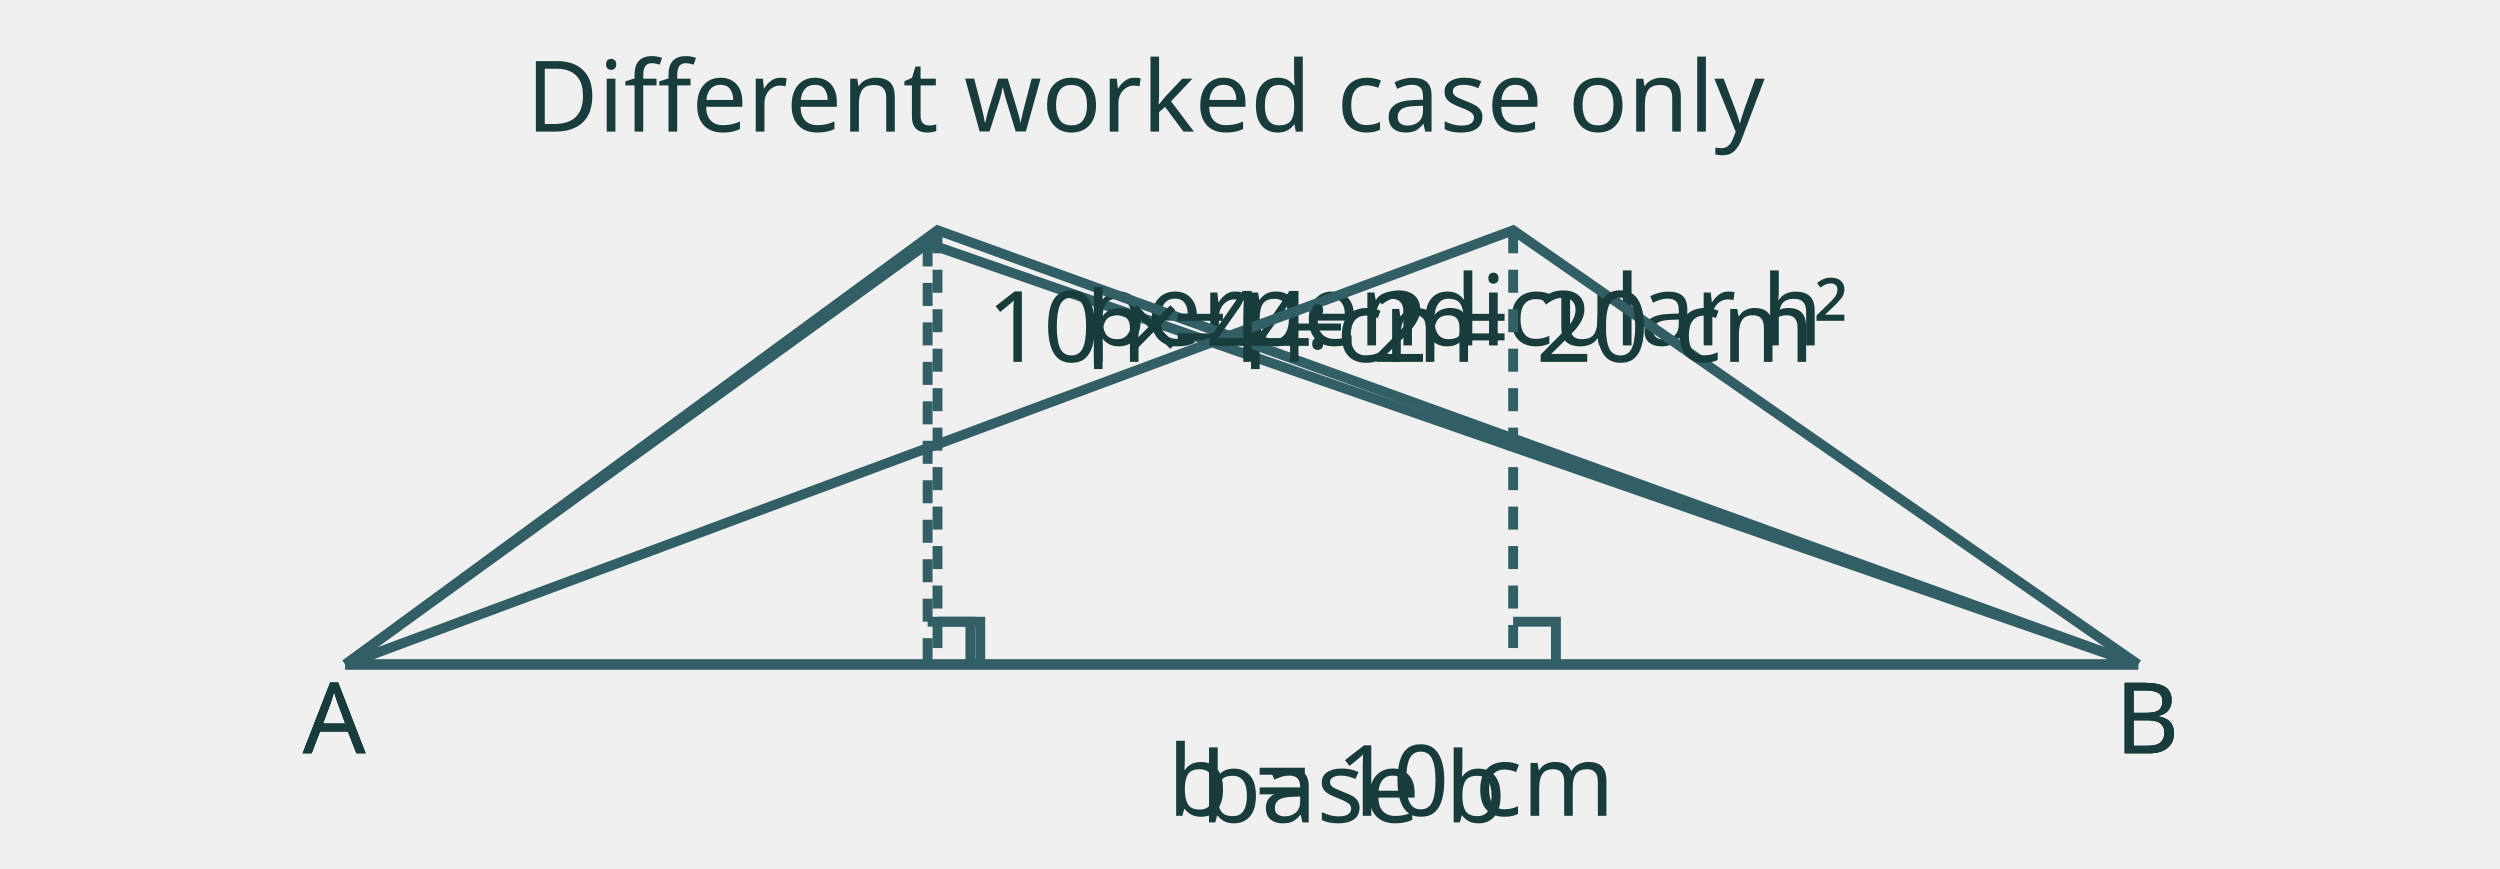
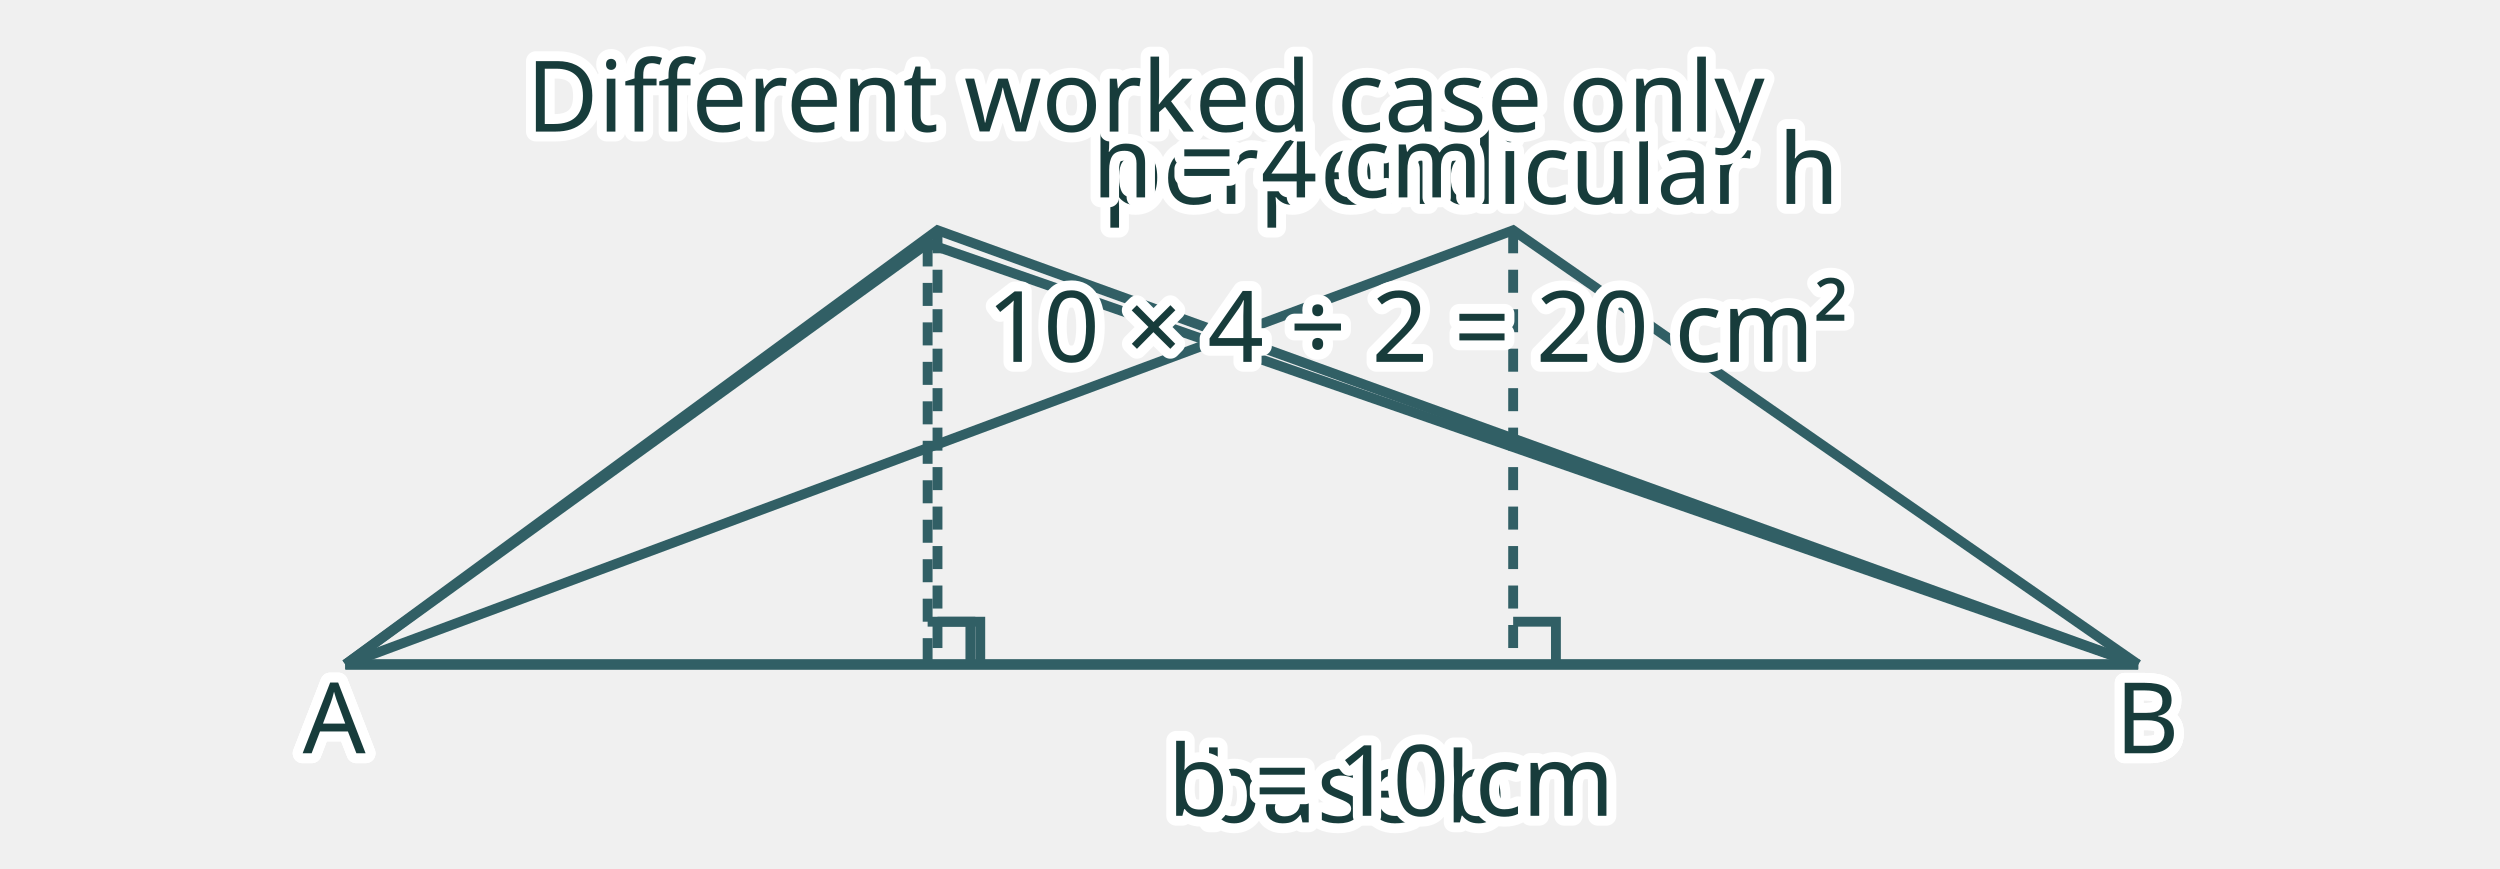
<svg xmlns="http://www.w3.org/2000/svg" viewBox="0 0 760 264" style="width:100%;max-width:535px!important;height:auto" role="img" aria-label="Triangle base and altitude: worked example only" font-family="system-ui,sans-serif">
-   <style>text{fill:#173c3b;font-size:30px}line,path{stroke:#315f65;stroke-width:3;fill:none}@media print{g[data-g9-stage-id]{display:inline!important}}</style>
+   <style>text{fill:#173c3b;font-size:30px;stroke:#fff;stroke-width:6px;paint-order:stroke;stroke-linejoin:round}line,path{stroke:#315f65;stroke-width:3;fill:none}@media print{g[data-g9-stage-id]{display:inline!important}}</style>
  <g data-g9-stage-id="JUS-STAGE-AREA-MEANING">
    <line x1="105" y1="202" x2="650" y2="202" />
    <text font-size="30" x="92" y="229">A</text>
    <text font-size="30" x="643" y="229">B</text>
    <path d="M105 202 L282 74 L650 202" />
    <line x1="282" y1="74" x2="282" y2="202" stroke-dasharray="7 5" />
    <path d="M282 189 h13 v13" />
-     <text font-size="30" x="330" y="105">perpendicular h</text>
+     <text font-size="30" x="335" y="62">perpendicular h</text>
    <text font-size="30" x="365" y="250">base b</text>
  </g>
  <g data-g9-stage-id="JUS-STAGE-WORKED-10-4">
    <line x1="105" y1="202" x2="650" y2="202" />
    <text font-size="30" x="92" y="229">A</text>
    <text font-size="30" x="643" y="229">B</text>
    <path d="M105 202 L285 70 L650 202" />
    <line x1="285" y1="70" x2="285" y2="202" stroke-dasharray="7 5" />
    <path d="M285 189 h13 v13" />
-     <text font-size="30" x="330" y="110">h = 4 cm</text>
+     <text font-size="30" x="332" y="60">h = 4 cm</text>
    <text font-size="30" x="355" y="248">b = 10 cm</text>
  </g>
  <g data-g9-stage-id="JUS-STAGE-WORKED-CHECK">
    <line x1="105" y1="202" x2="650" y2="202" />
    <text font-size="30" x="92" y="229">A</text>
    <text font-size="30" x="643" y="229">B</text>
    <path d="M105 202 L460 70 L650 202" />
    <line x1="460" y1="70" x2="460" y2="202" stroke-dasharray="7 5" />
    <path d="M460 189 h13 v13" />
    <text font-size="30" x="160" y="40">Different worked case only</text>
    <text font-size="30" x="300" y="110">10 × 4 ÷ 2 = 20 cm²</text>
  </g>
</svg>
